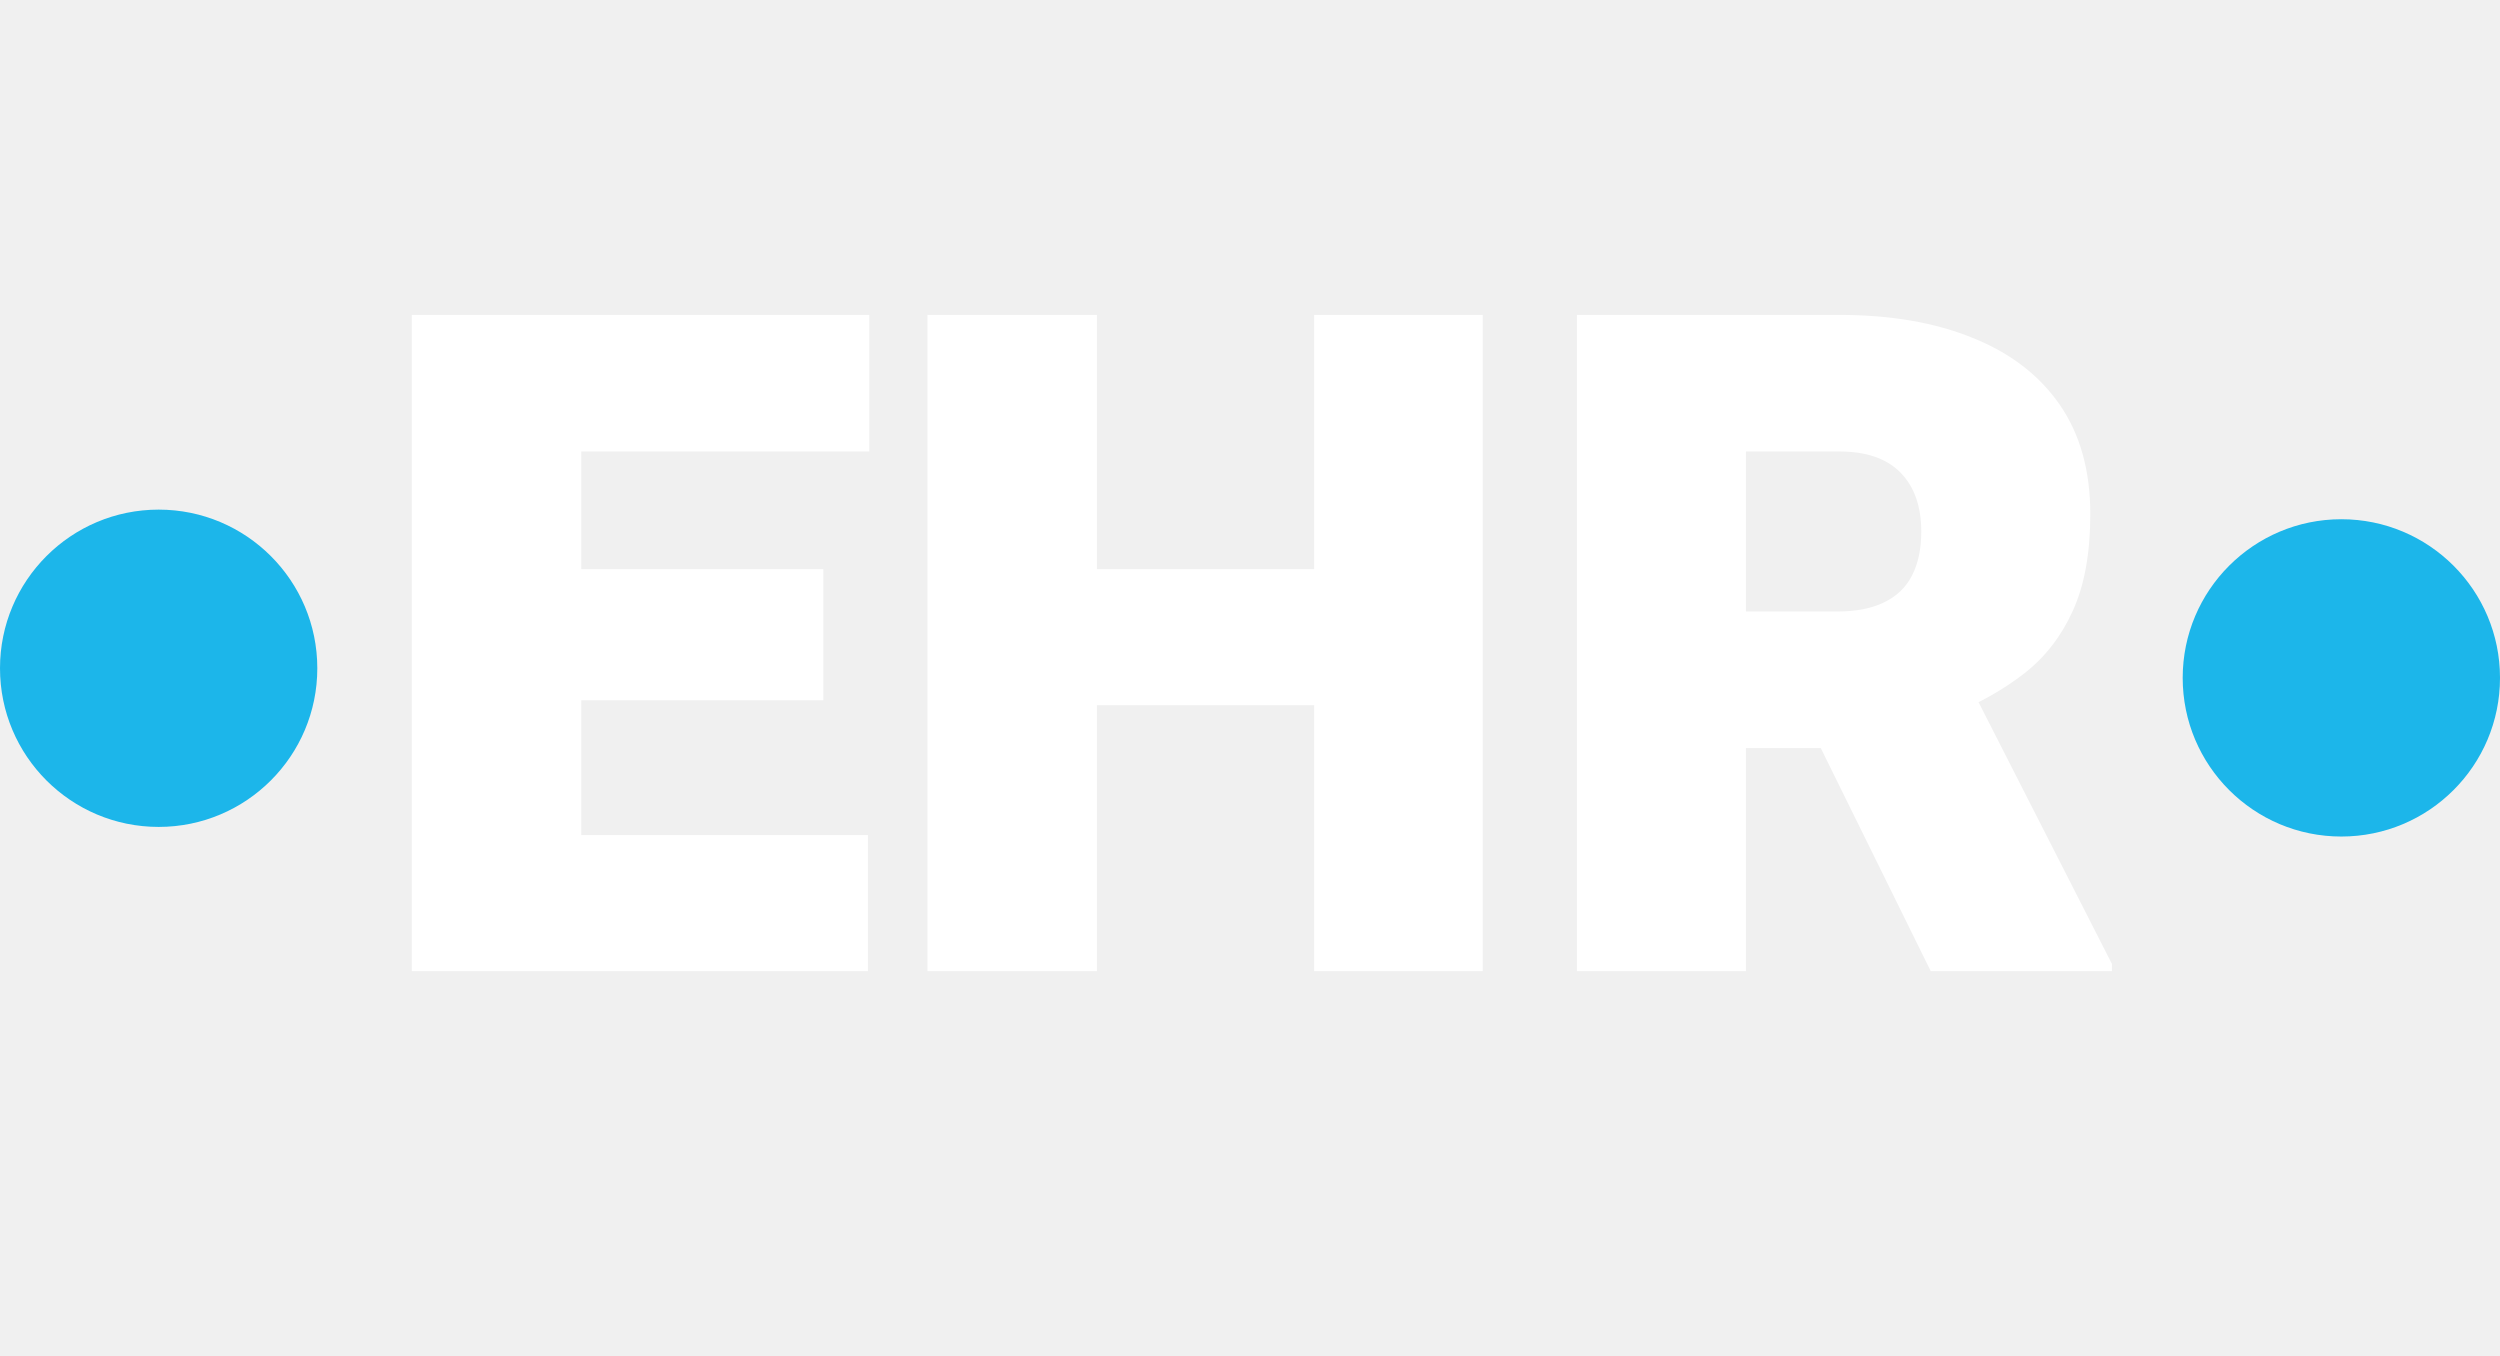
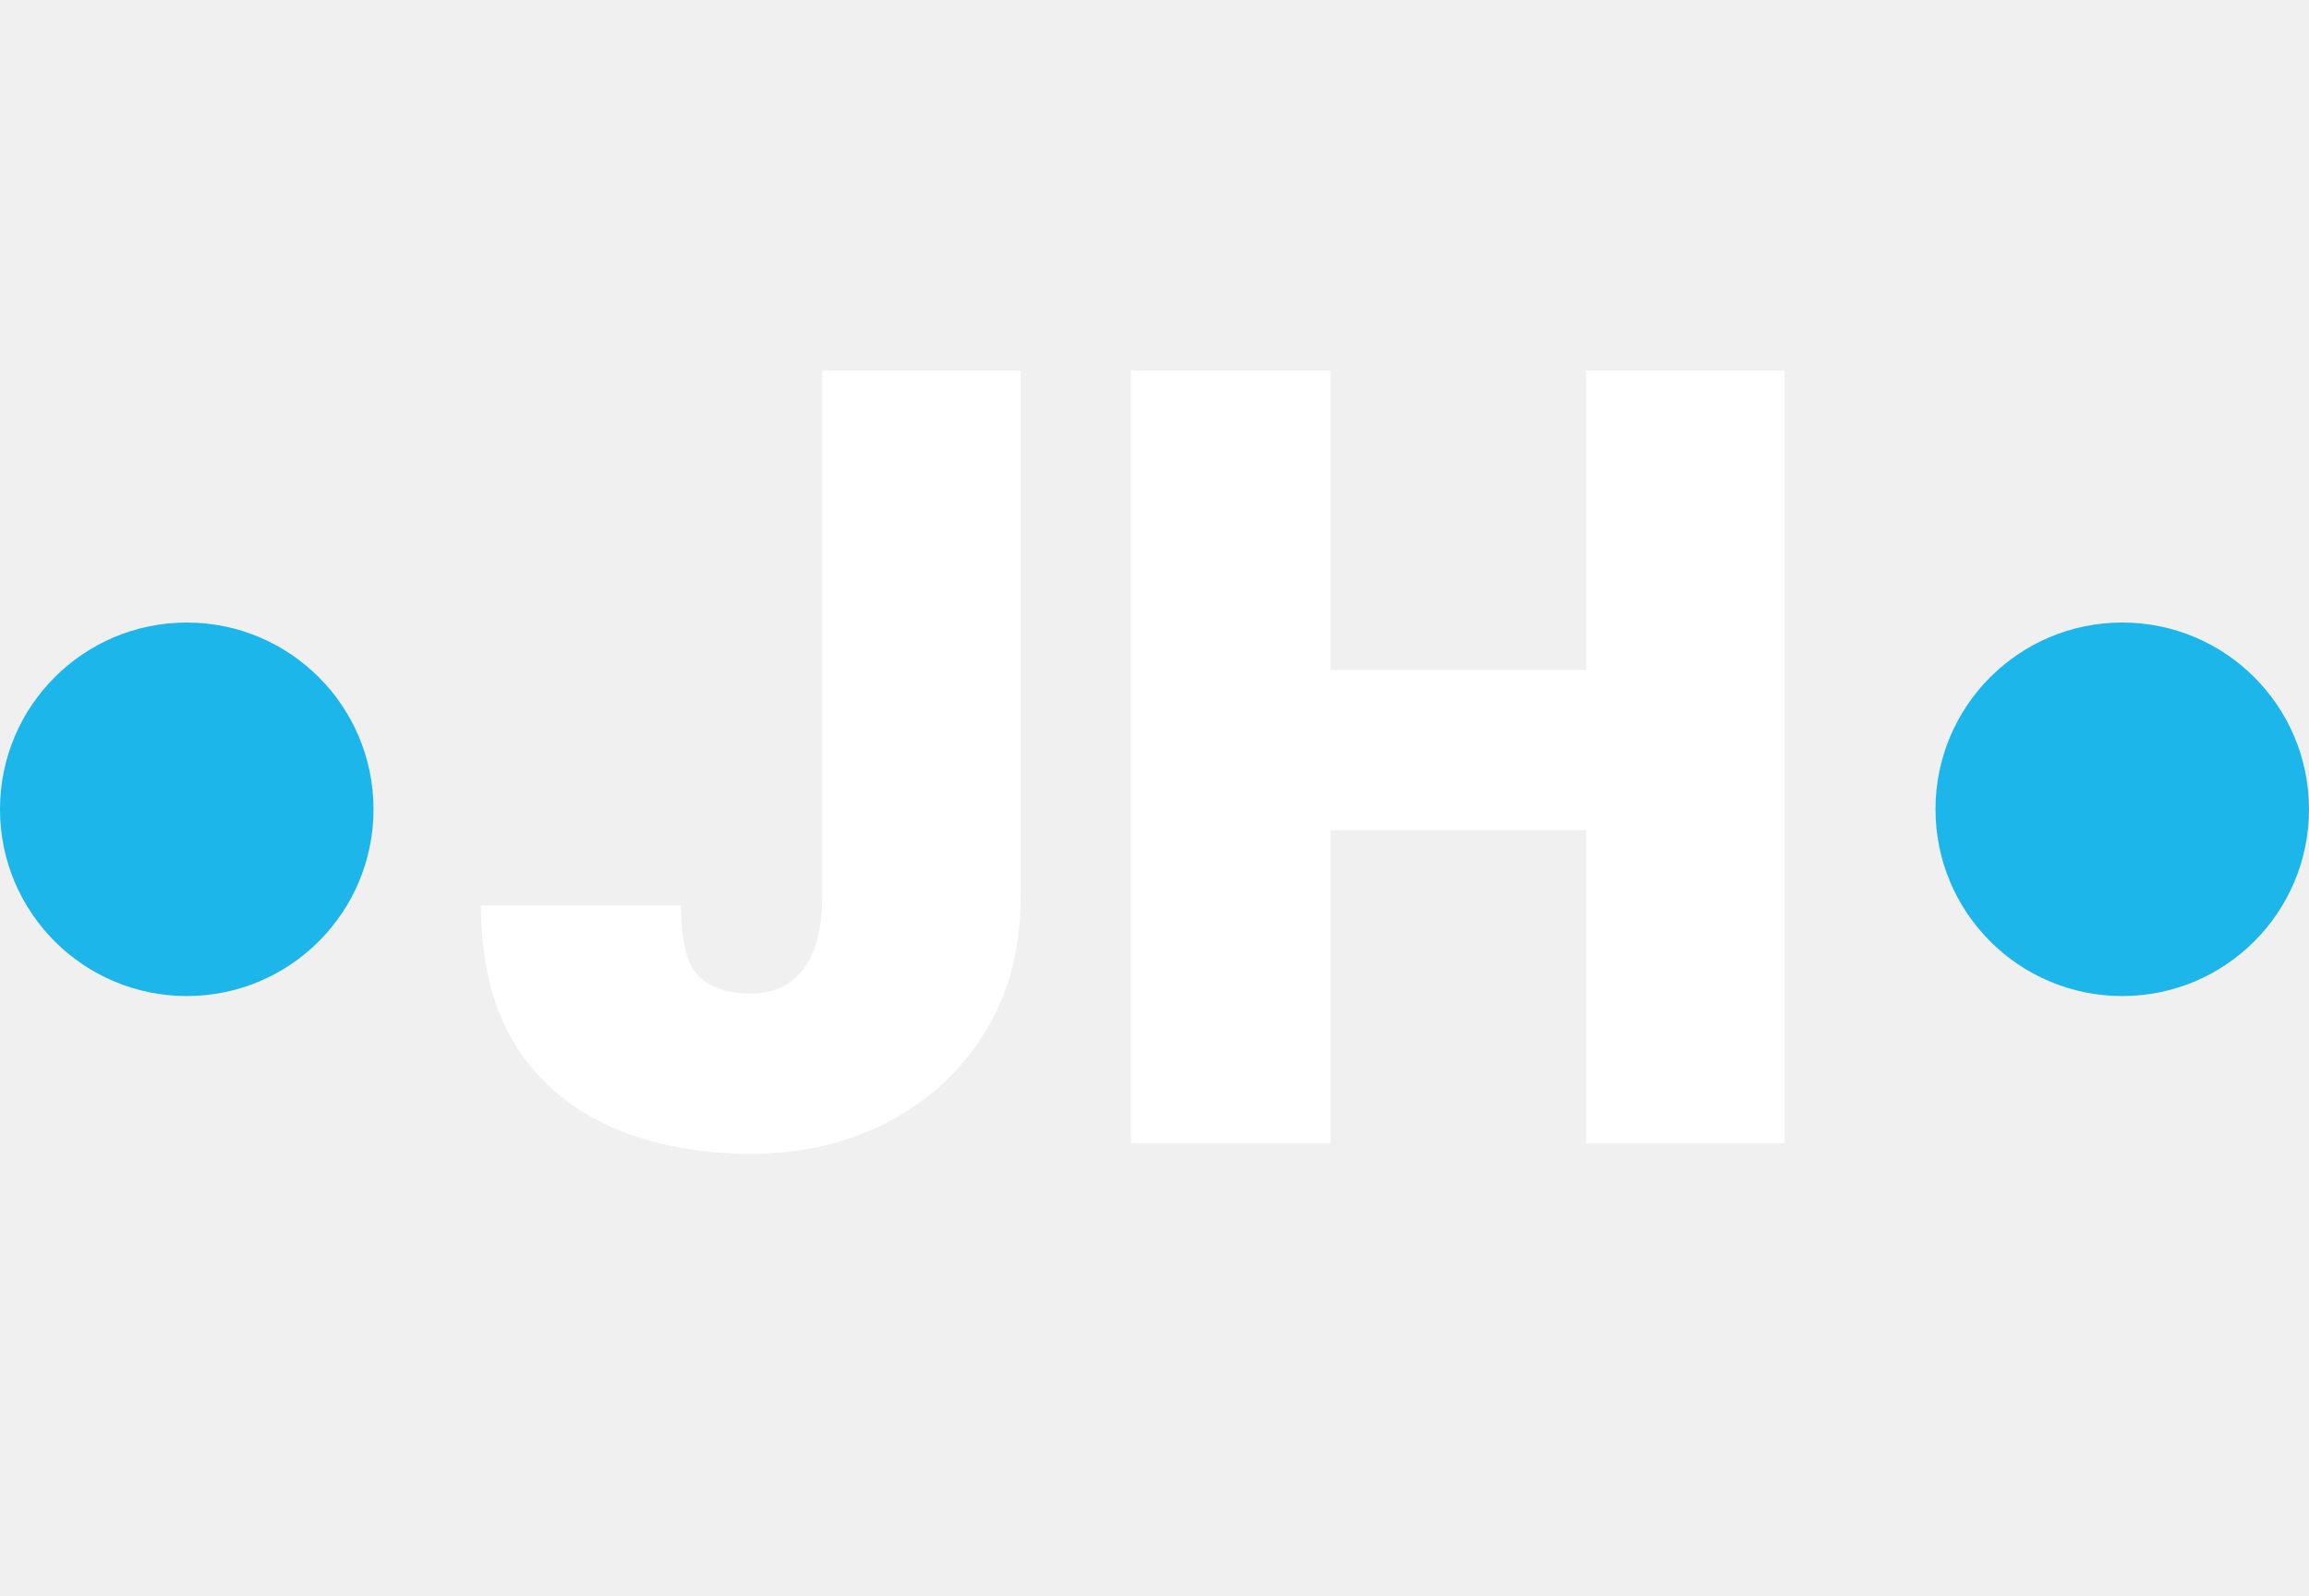
- <svg xmlns="http://www.w3.org/2000/svg" width="260" height="141" viewBox="0 0 260 141" fill="none">
-   <path d="M90.266 101H54.219V86.844H90.266V101ZM60.453 101H42.828V32.75H60.453V101ZM85.625 72.828H54.219V59.188H85.625V72.828ZM90.406 46.953H54.219V32.75H90.406V46.953ZM142.391 73.344H108.219V59.188H142.391V73.344ZM114.078 101H96.453V32.75H114.078V101ZM154.203 101H136.672V32.75H154.203V101ZM191.281 32.75C196.625 32.75 201.25 33.547 205.156 35.141C209.062 36.703 212.078 39.016 214.203 42.078C216.328 45.141 217.391 48.938 217.391 53.469C217.391 57.531 216.781 60.891 215.562 63.547C214.375 66.172 212.703 68.328 210.547 70.016C208.422 71.672 205.922 73.094 203.047 74.281L197.281 77.797H175.016L174.922 63.594H191.094C193.031 63.594 194.641 63.281 195.922 62.656C197.234 62.031 198.203 61.109 198.828 59.891C199.484 58.641 199.812 57.109 199.812 55.297C199.812 52.672 199.094 50.625 197.656 49.156C196.219 47.688 194.094 46.953 191.281 46.953H181.578V101H164V32.75H191.281ZM185.984 70.953L204.641 70.812L219.641 100.25V101H200.797L185.984 70.953Z" fill="white" />
-   <circle cx="16.5" cy="69.5" r="16.5" fill="#1CB6EA" />
-   <circle cx="243.5" cy="70.5" r="16.5" fill="#1CB6EA" />
+ <svg xmlns="http://www.w3.org/2000/svg" width="204" height="141" viewBox="0 0 204 141" fill="none">
+   <path d="M72.641 32.75H90.172V79.297C90.172 83.859 89.109 87.844 86.984 91.25C84.891 94.625 82.047 97.25 78.453 99.125C74.859 101 70.828 101.938 66.359 101.938C61.766 101.938 57.672 101.156 54.078 99.594C50.484 98.031 47.656 95.641 45.594 92.422C43.531 89.172 42.5 85.031 42.5 80H60.172C60.172 83.188 60.703 85.281 61.766 86.281C62.828 87.281 64.359 87.781 66.359 87.781C67.734 87.781 68.891 87.438 69.828 86.75C70.766 86.062 71.469 85.094 71.938 83.844C72.406 82.562 72.641 81.047 72.641 79.297V32.75ZM145.859 73.344H111.688V59.188H145.859V73.344ZM117.547 101H99.922V32.75H117.547V101ZM157.672 101H140.141V32.75H157.672V101Z" fill="white" />
+   <circle cx="16.5" cy="71.5" r="16.5" fill="#1CB6EA" />
+   <circle cx="187.5" cy="71.5" r="16.5" fill="#1CB6EA" />
</svg>
